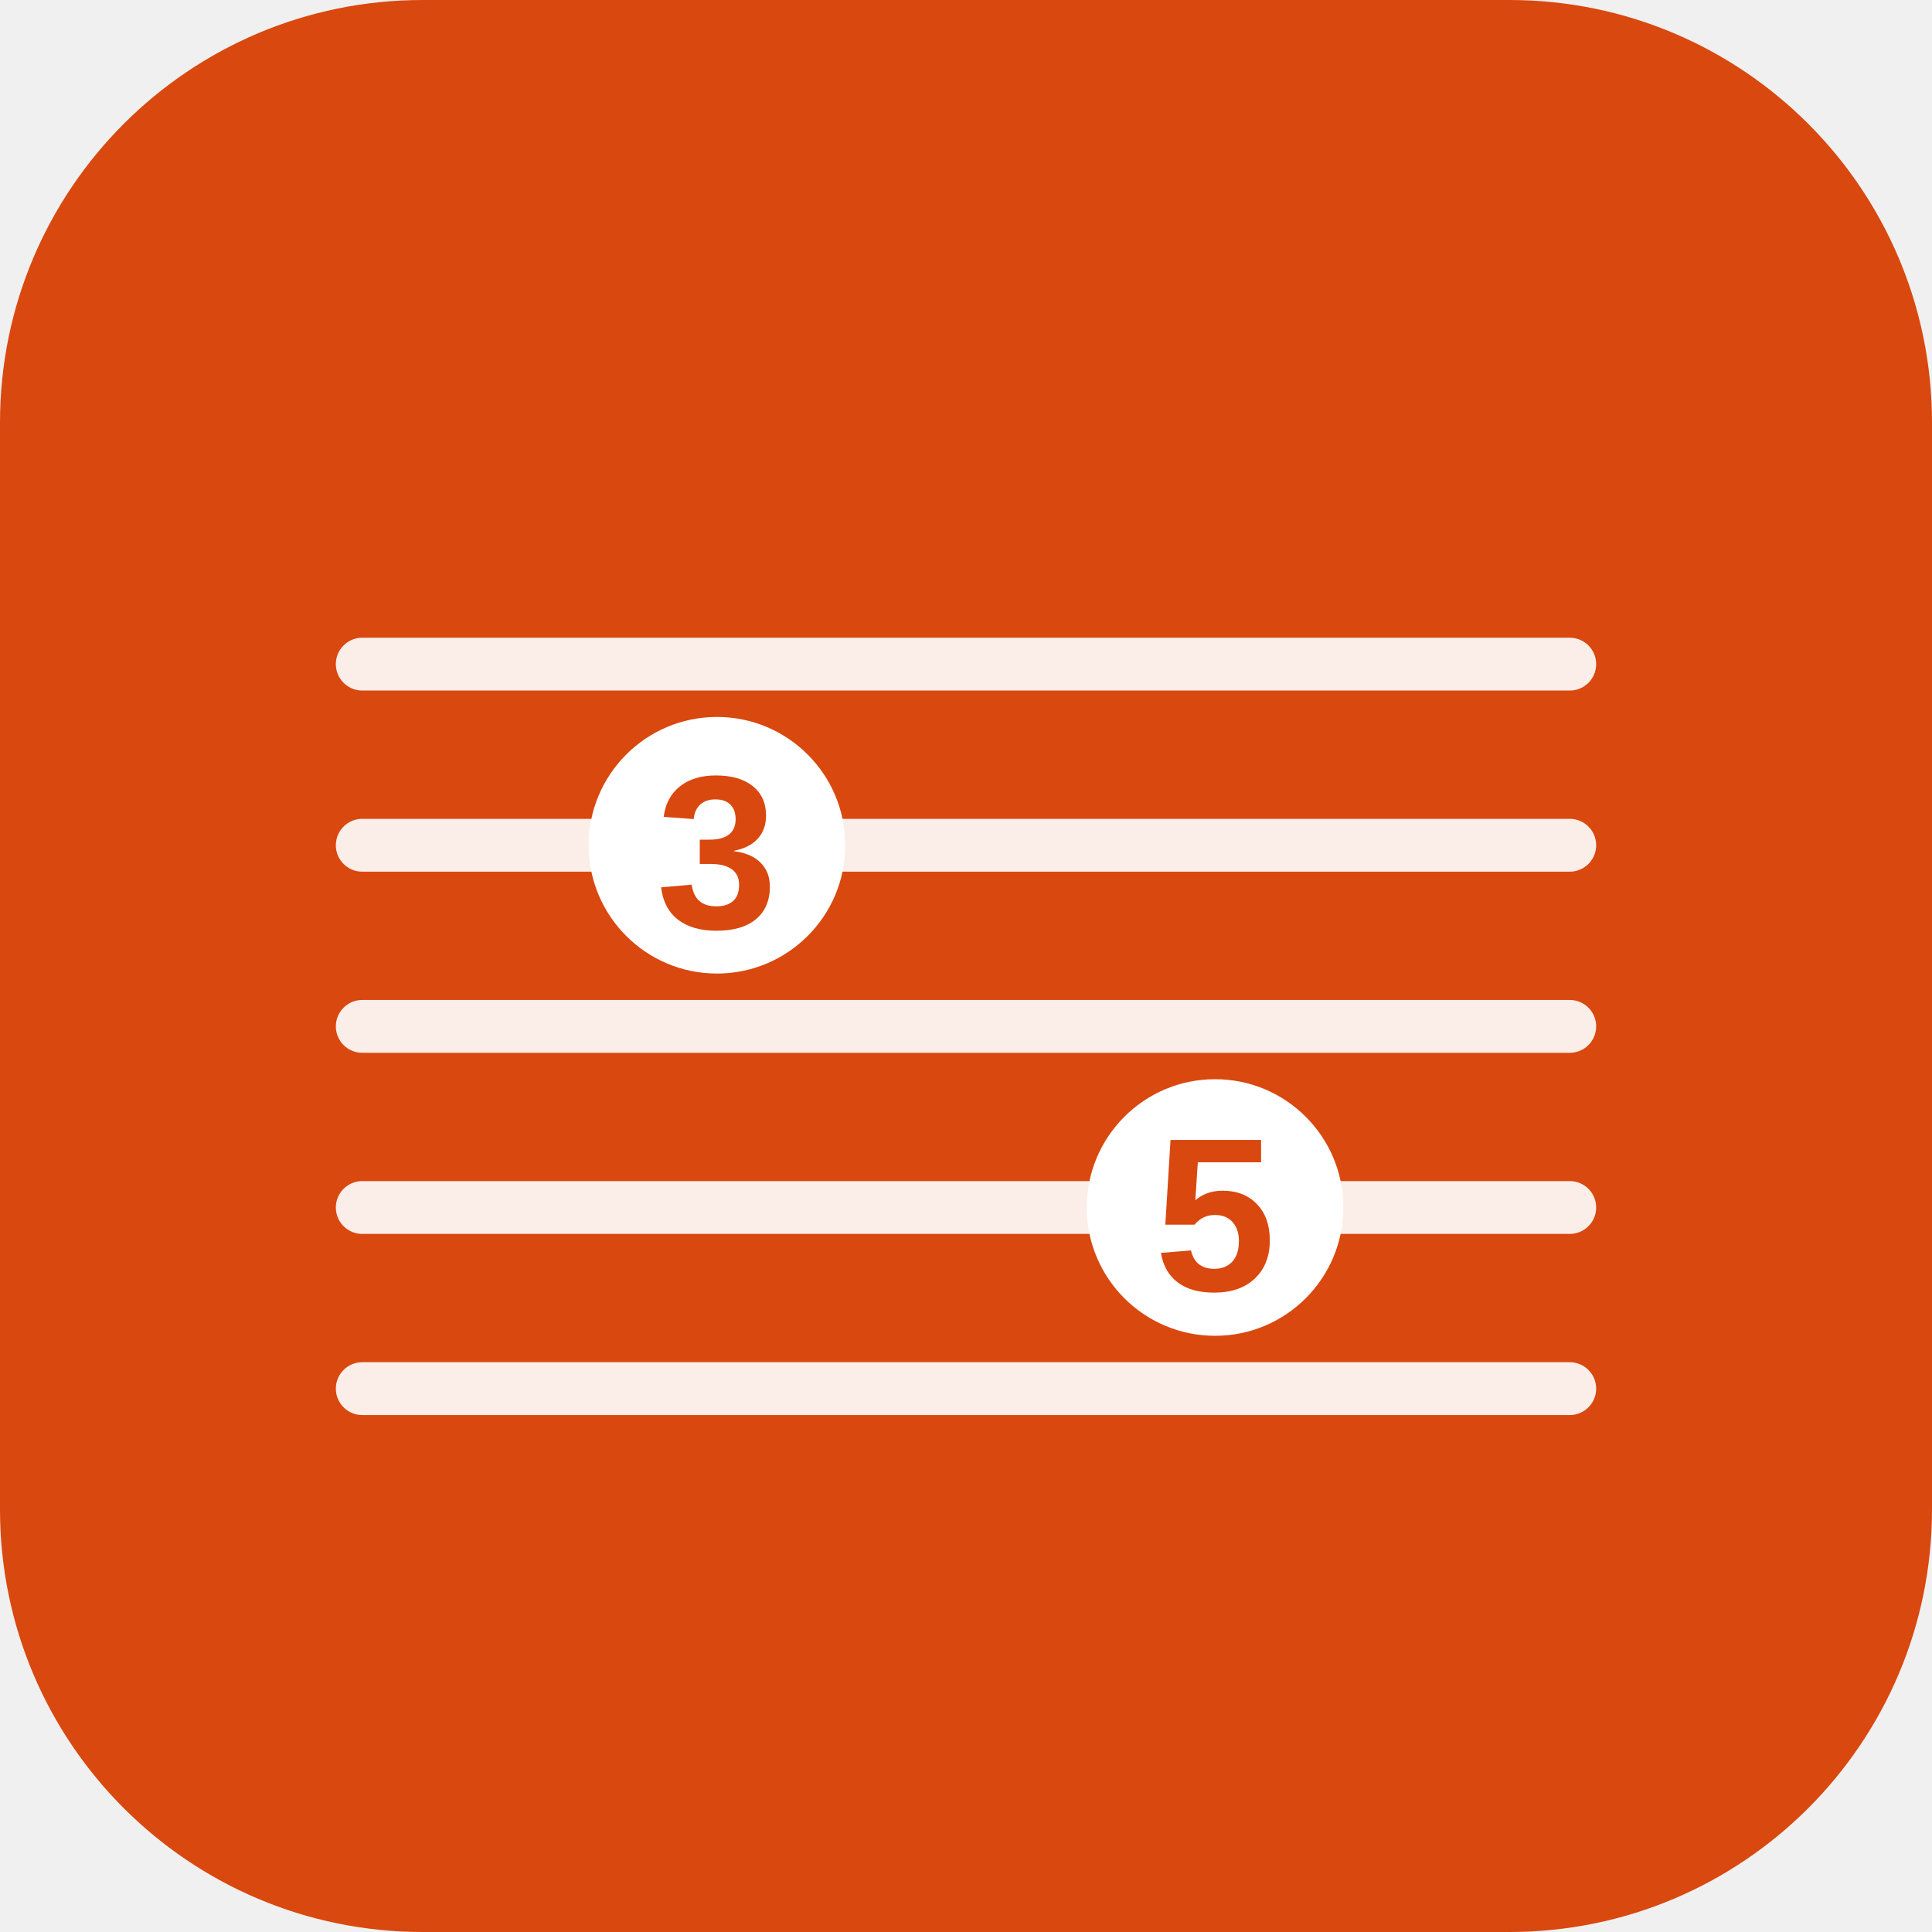
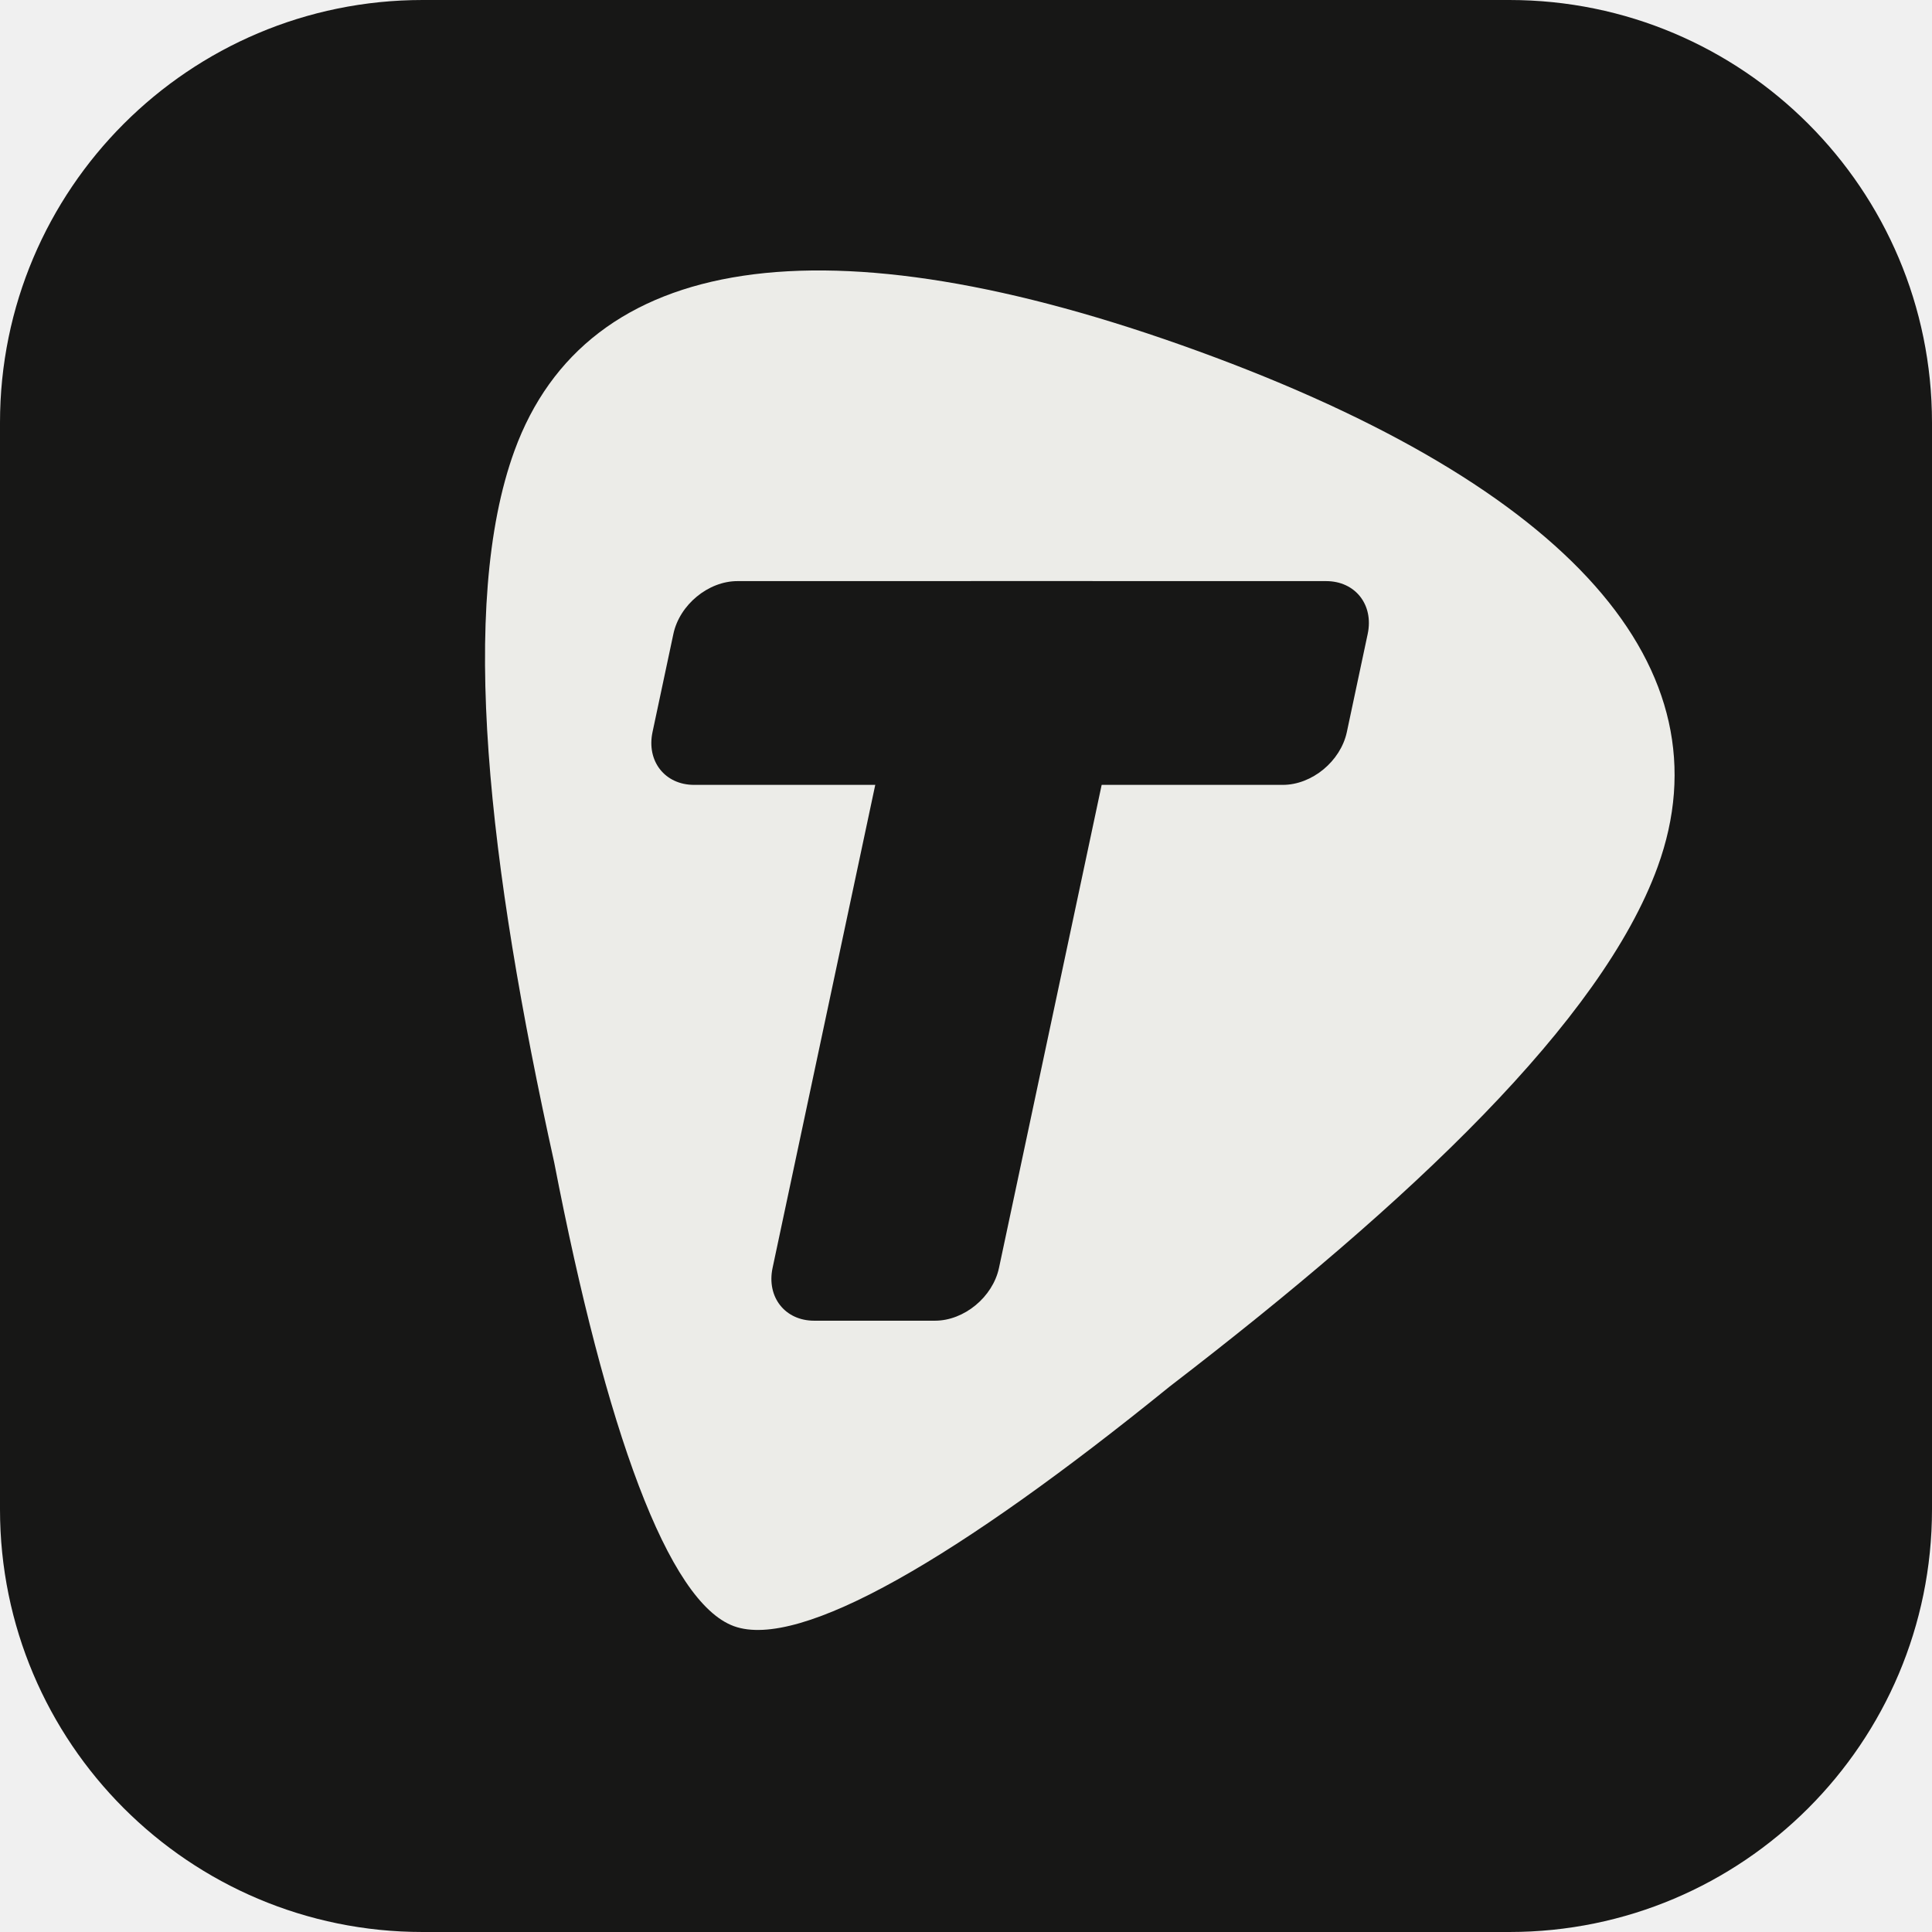
<svg xmlns="http://www.w3.org/2000/svg" viewBox="0 0 512 512">
-   <rect width="512" height="512" rx="112" fill="#d9480f" />
-   <g stroke="#fff" stroke-width="14" stroke-linecap="round" opacity=".9">
-     <path d="M96 176h320M96 224h320M96 272h320M96 320h320M96 368h320" />
+   <rect width="512" height="512" rx="112" fill="#171716" />
+   <path fill="#ecece8" transform="translate(256 262) rotate(20) scale(6.2) translate(-32 -32)" d="M32 61c-3 0-8-6-14-16C11 34 6 24 6 17 6 8 15 3 32 3s26 5 26 14c0 7-5 17-12 28-6 10-11 16-14 16Z" />
+   <g fill="#171716" transform="translate(256 236) skewX(-12)">
+     <rect x="-92" y="-82" width="184" height="54" rx="14" />
+     <rect x="-30" y="-82" width="60" height="196" rx="14" />
  </g>
-   <g fill="#fff" font-family="Arial, sans-serif" font-weight="700" font-size="64" text-anchor="middle">
-     <circle cx="190" cy="224" r="34" />
-     <circle cx="322" cy="320" r="34" />
-   </g>
-   <text x="190" y="246" font-family="Arial,sans-serif" font-weight="700" font-size="58" text-anchor="middle" fill="#d9480f">3</text>
-   <text x="322" y="342" font-family="Arial,sans-serif" font-weight="700" font-size="58" text-anchor="middle" fill="#d9480f">5</text>
</svg>
